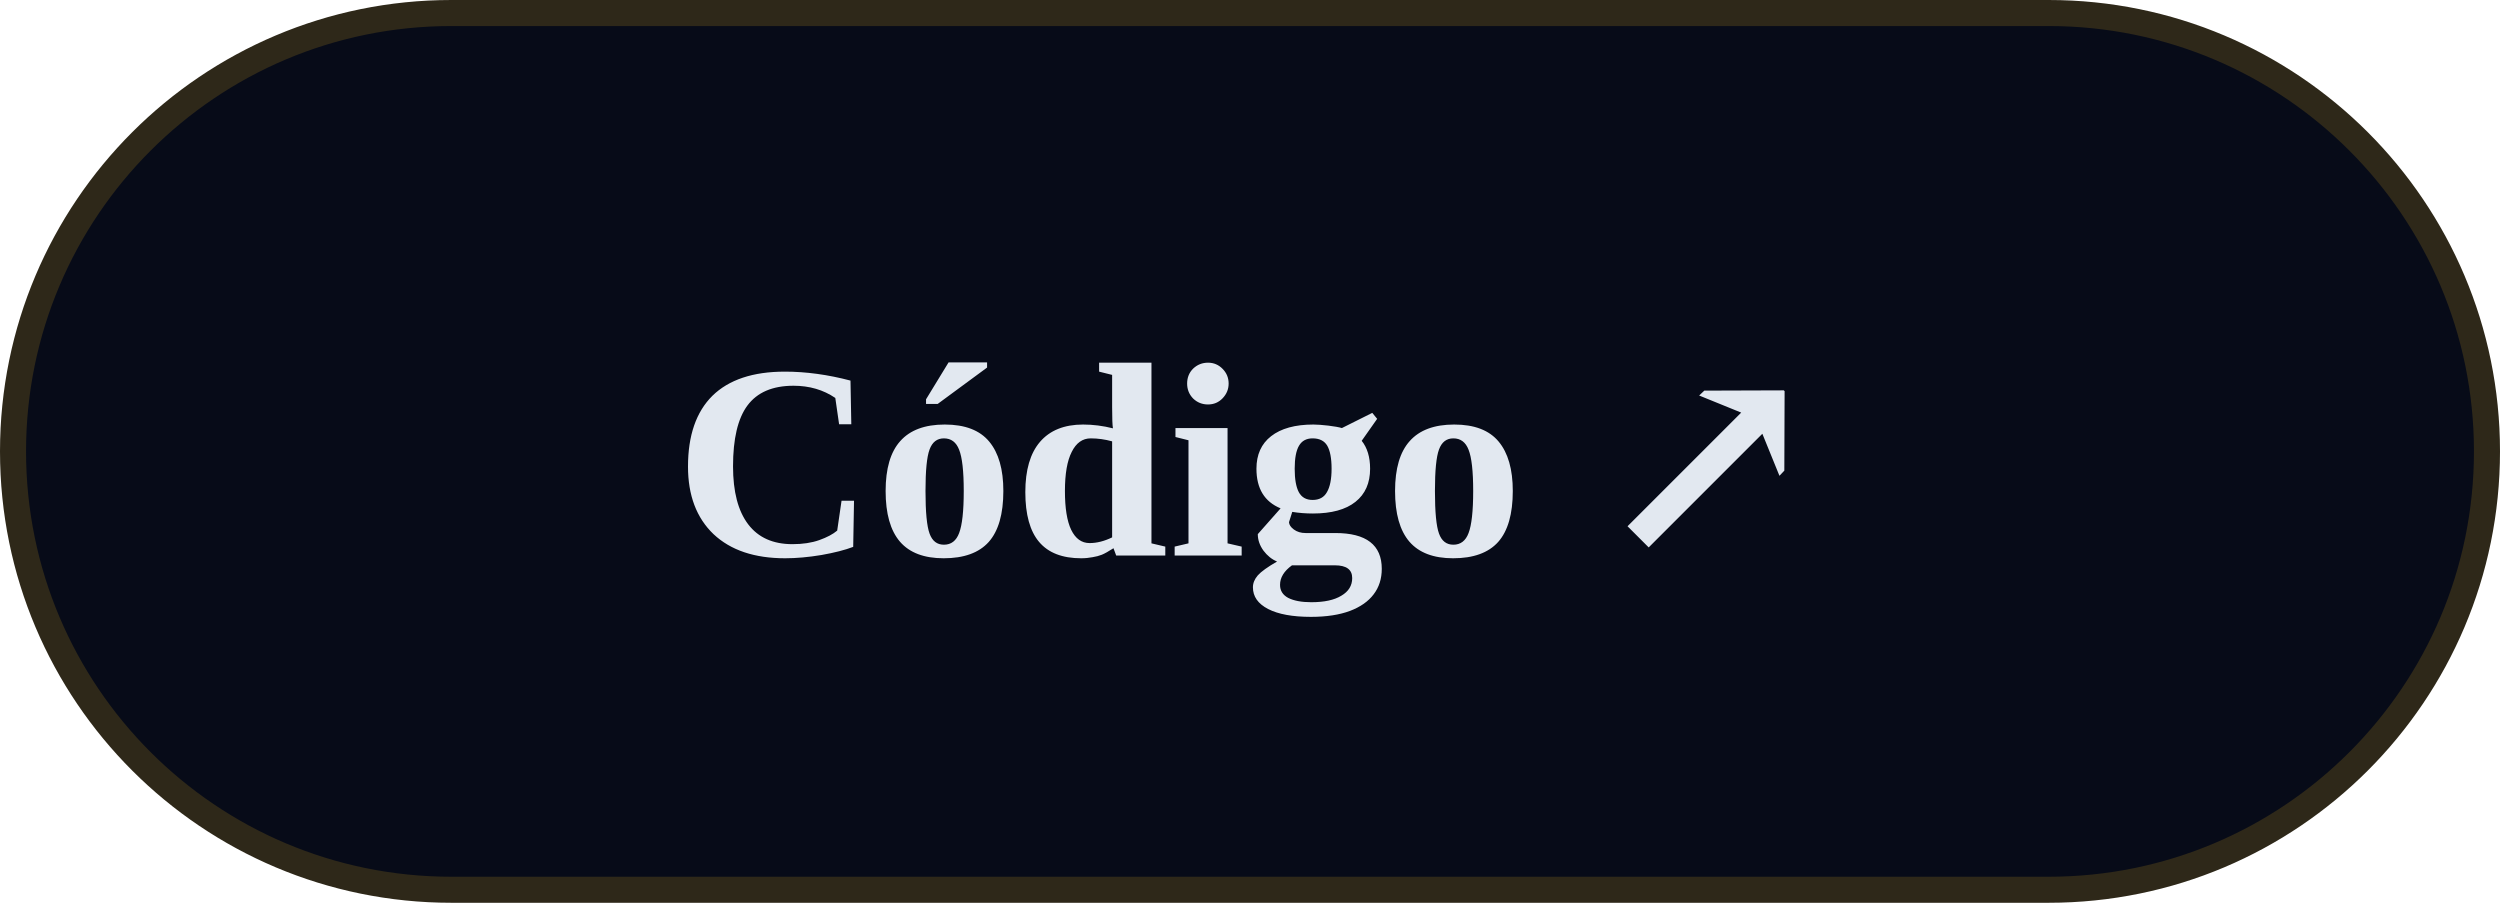
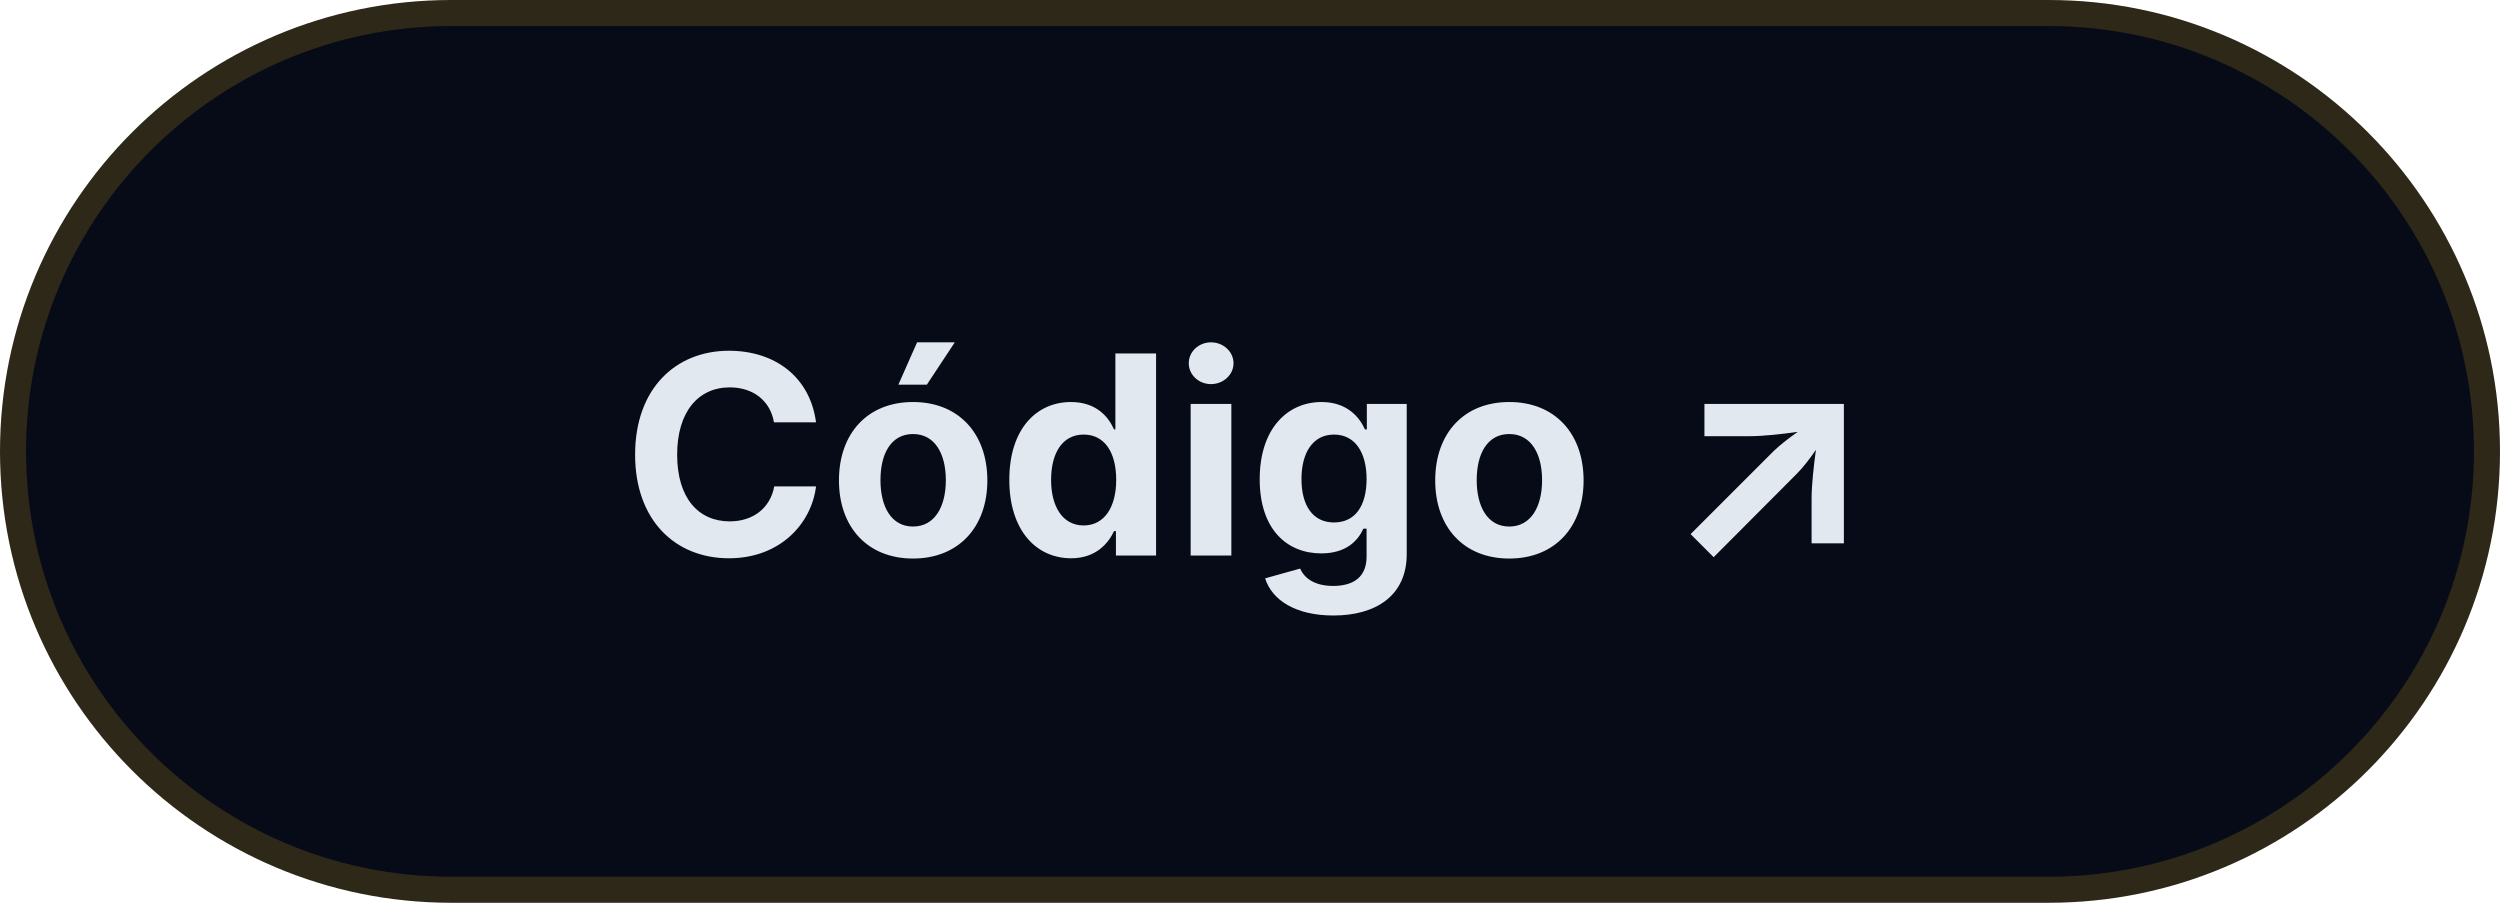
<svg xmlns="http://www.w3.org/2000/svg" width="144" height="52" viewBox="0 0 144 52" role="img" aria-label="Código ↗">
  <defs>
    <linearGradient id="g" x1="0" y1="0" x2="1" y2="0">
      <stop offset="0" stop-color="#f5c76a" />
      <stop offset="1" stop-color="#fde9b0" />
    </linearGradient>
  </defs>
  <rect x="0.75" y="0.75" width="142.5" height="50.5" rx="25.25" fill="#070b18" stroke="#2e2819" stroke-width="1.5" />
-   <text x="72.0" y="32" text-anchor="middle" font-family="'Fraunces',Georgia,'Times New Roman',serif" font-size="16" font-weight="700" fill="#e2e8f0">Código ↗</text>
+   <text x="72.0" y="32" text-anchor="middle" font-family="Inter,'Segoe UI',-apple-system,Helvetica,Arial,sans-serif" font-size="16" font-weight="700" fill="#e2e8f0">Código ↗</text>
</svg>
